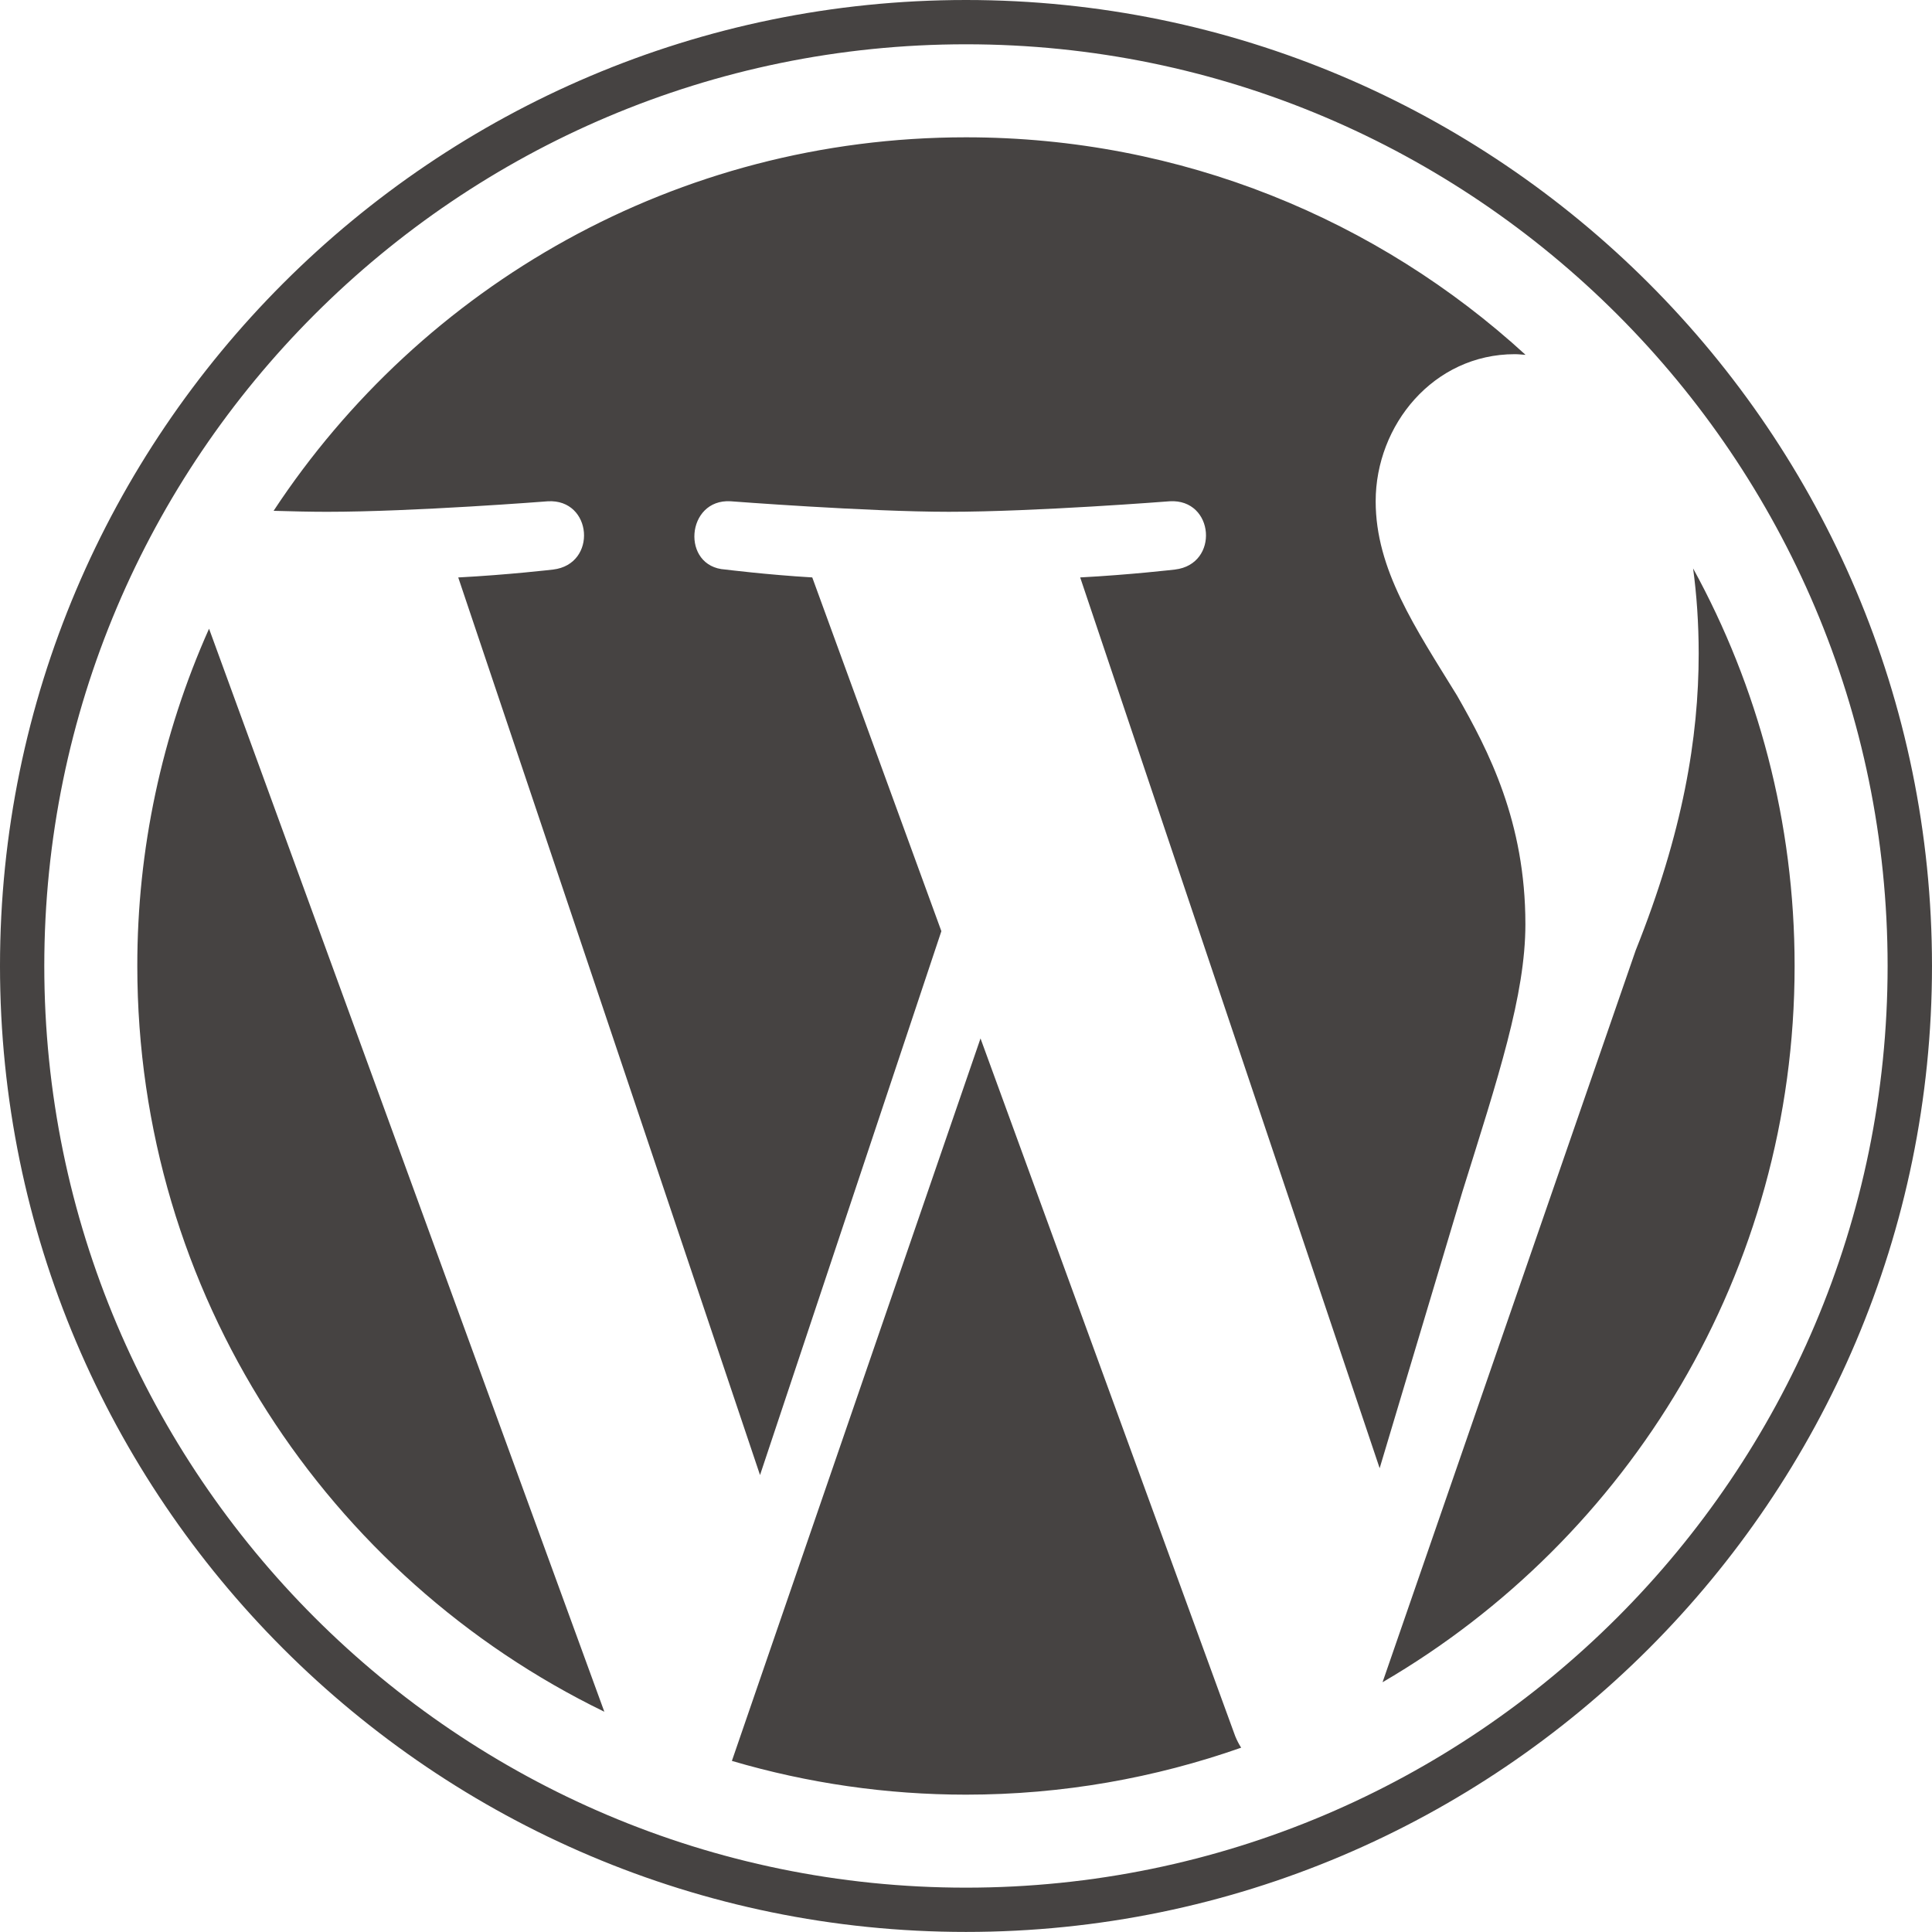
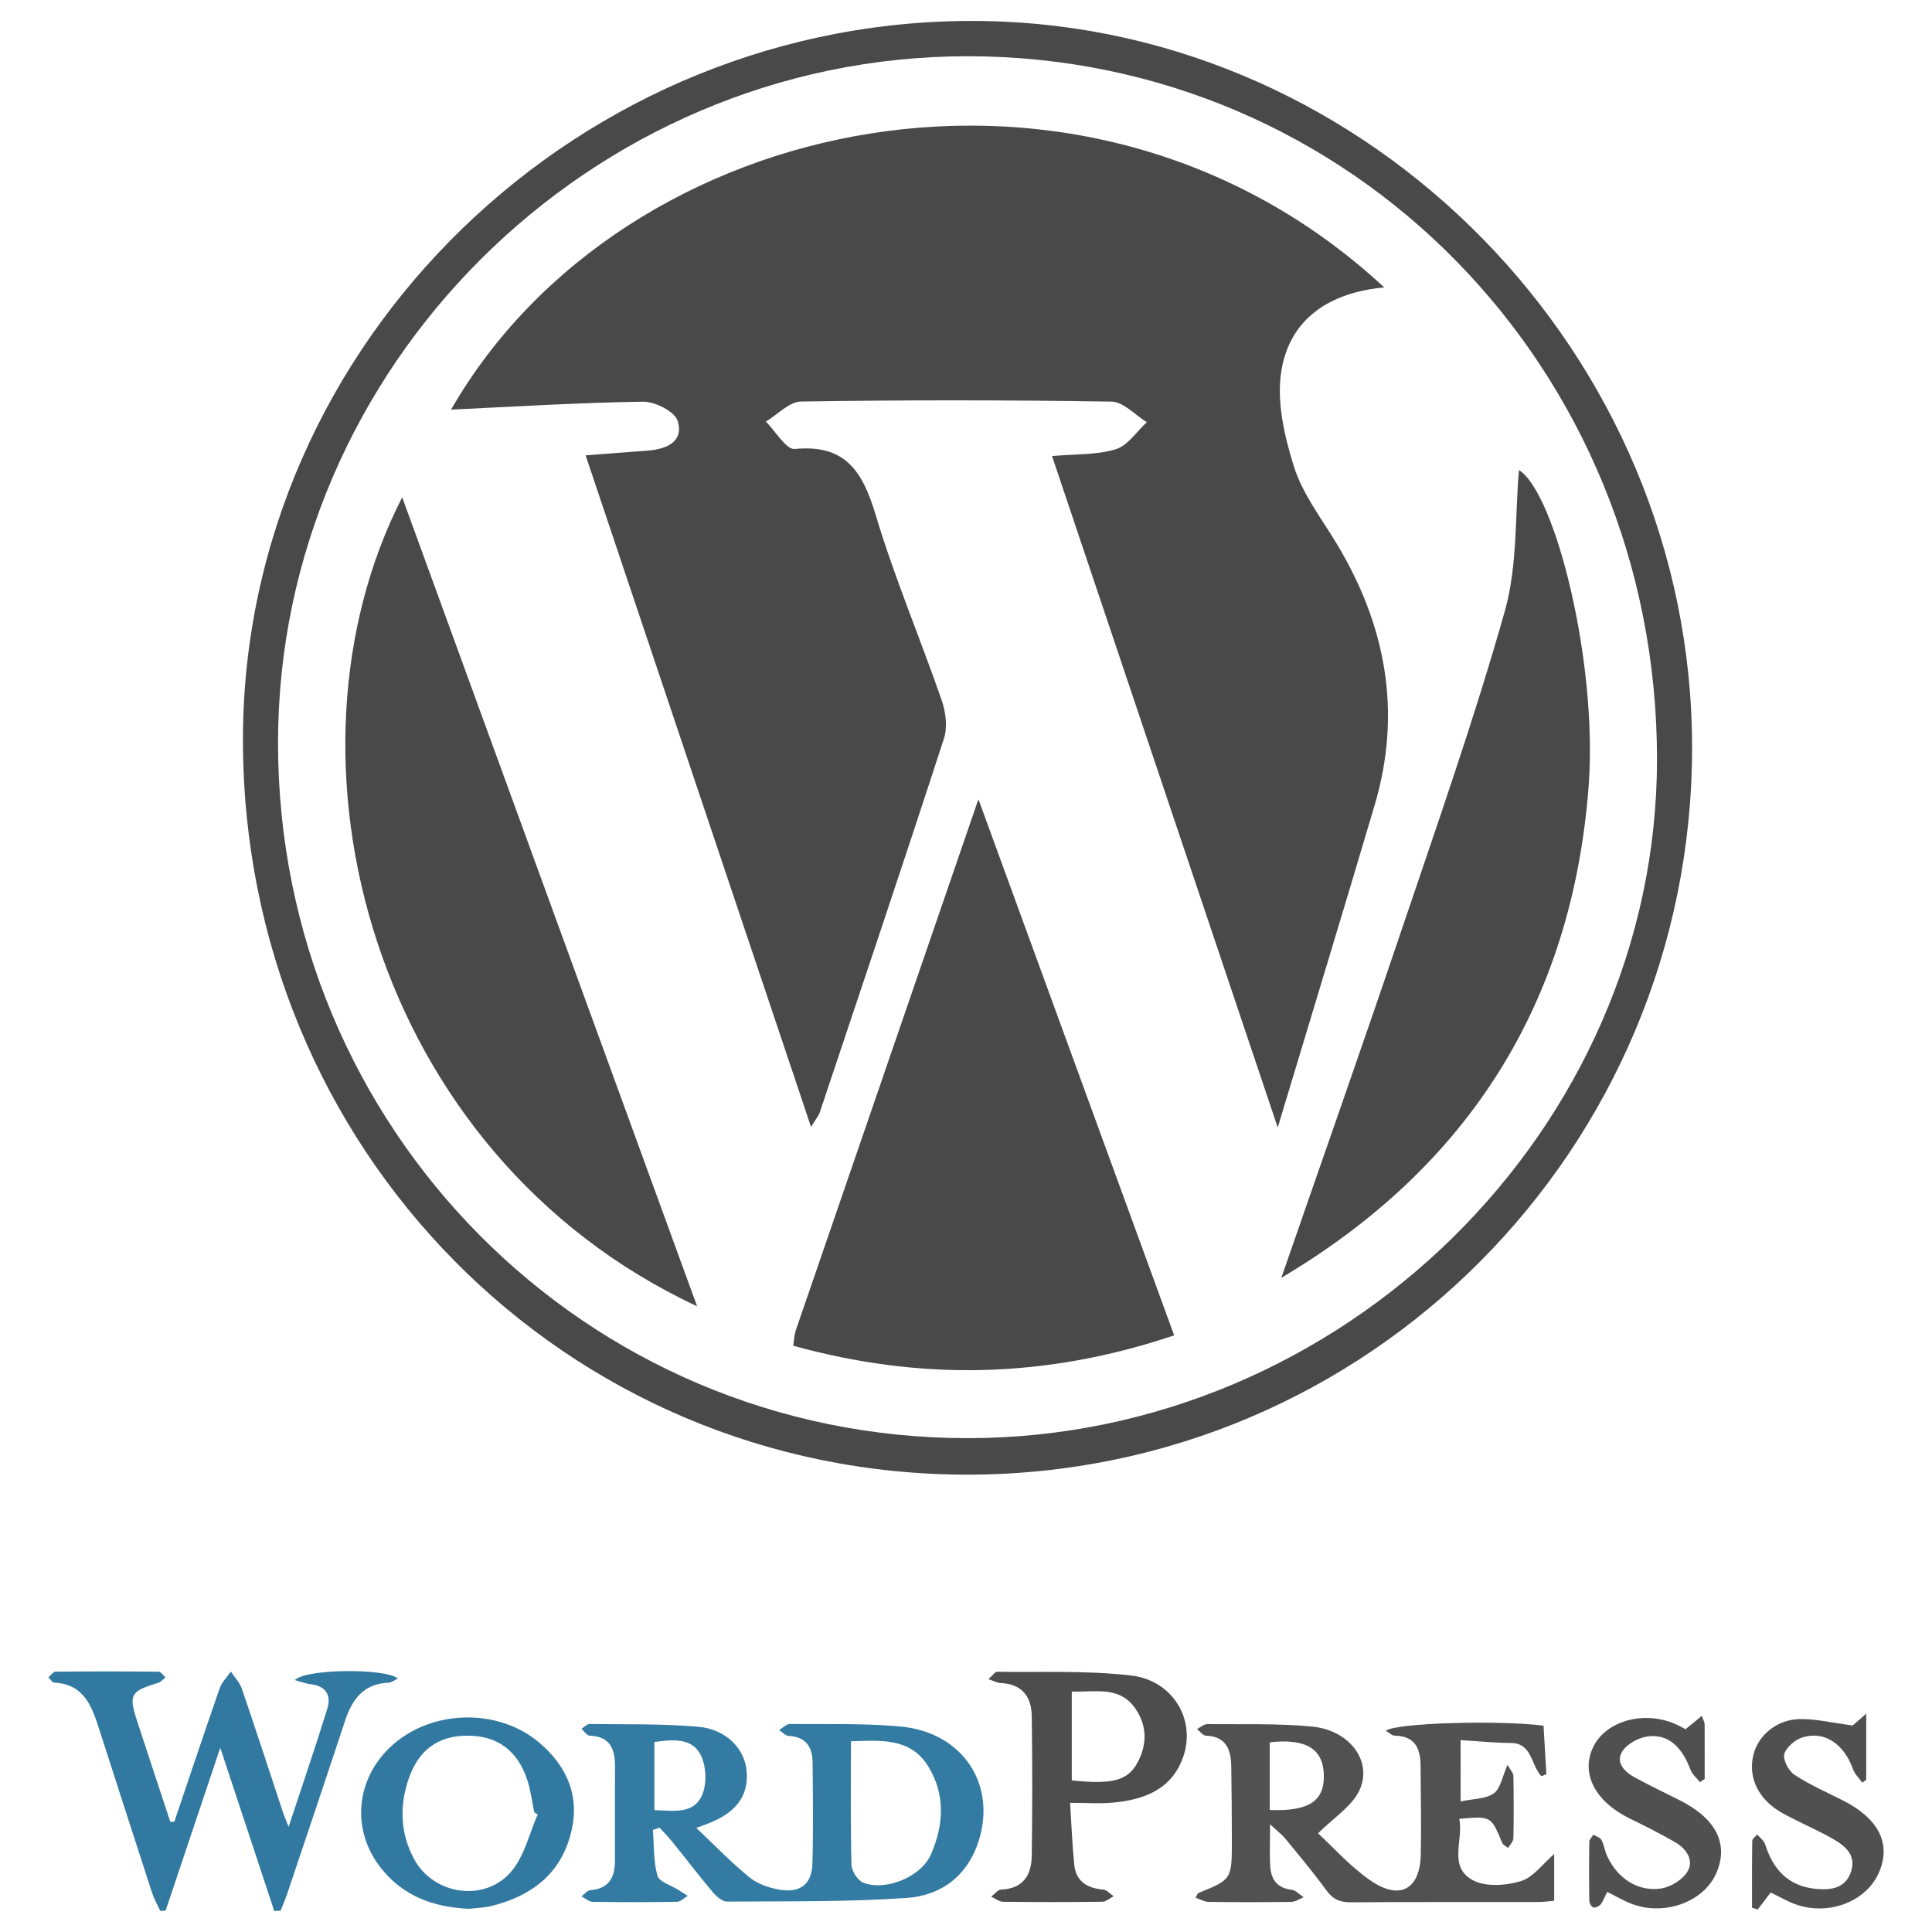
- <svg xmlns="http://www.w3.org/2000/svg" viewBox="0 0 255.016 255.007">
-   <path fill="#464342" d="M18.124 127.5c0 43.296 25.16 80.711 61.646 98.442L27.594 82.986a108.965 108.965 0 0 0-9.47 44.514zm183.221-5.52c0-13.517-4.856-22.879-9.02-30.165-5.545-9.01-10.742-16.64-10.742-25.65 0-10.055 7.626-19.415 18.368-19.415.485 0 .944.06 1.417.088-19.46-17.829-45.387-28.714-73.863-28.714-38.213 0-71.832 19.606-91.39 49.302 2.566.077 4.984.13 7.039.13 11.44 0 29.15-1.387 29.15-1.387 5.897-.348 6.592 8.312.702 9.01 0 0-5.926.697-12.52 1.042L100.32 194.7l23.937-71.79-17.042-46.692c-5.89-.345-11.47-1.042-11.47-1.042-5.894-.346-5.203-9.358.691-9.01 0 0 18.064 1.388 28.811 1.388 11.44 0 29.151-1.388 29.151-1.388 5.9-.348 6.594 8.312.702 9.01 0 0-5.938.697-12.52 1.042l39.529 117.581 10.91-36.458c4.728-15.129 8.327-25.995 8.327-35.36zm-71.921 15.088-32.818 95.363a109.376 109.376 0 0 0 30.899 4.456c12.737 0 24.952-2.202 36.323-6.2a9.605 9.605 0 0 1-.779-1.507zm94.058-62.045c.47 3.484.737 7.224.737 11.247 0 11.1-2.073 23.577-8.317 39.178l-33.411 96.6c32.518-18.963 54.39-54.193 54.39-94.545.002-19.017-4.856-36.9-13.4-52.48zM127.505 0C57.2 0 0 57.196 0 127.5c0 70.313 57.2 127.507 127.505 127.507 70.302 0 127.51-57.194 127.51-127.507C255.014 57.196 197.808 0 127.506 0zm0 249.163c-67.08 0-121.659-54.578-121.659-121.663 0-67.08 54.576-121.654 121.659-121.654 67.078 0 121.652 54.574 121.652 121.654 0 67.085-54.574 121.663-121.652 121.663z" />
+ <svg xmlns="http://www.w3.org/2000/svg" viewBox="0 0 128 128">
+   <path fill-rule="evenodd" clip-rule="evenodd" fill="#337BA2" d="M43.257 121.233c.079 1.018.029 2.071.299 3.037.115.408.9.629 1.381.935l.625.401c-.235.137-.469.389-.707.392a165.82 165.82 0 01-5.598.002c-.248-.004-.491-.237-.735-.364.198-.143.388-.391.597-.408 1.251-.105 1.632-.865 1.626-1.989-.011-2.066-.006-4.134.003-6.202.005-1.152-.322-1.993-1.679-2.045-.188-.008-.366-.296-.548-.453.182-.111.366-.321.546-.318 2.39.029 4.79-.024 7.167.177 1.873.159 3.107 1.455 3.234 2.949.138 1.639-.703 2.764-2.605 3.486l-.729.272c1.225 1.158 2.31 2.29 3.516 3.272.535.437 1.293.697 1.989.817 1.393.238 2.149-.361 2.187-1.742.061-2.229.032-4.461.011-6.691-.01-1.022-.449-1.697-1.589-1.753-.215-.01-.42-.253-.629-.388.239-.14.478-.4.715-.399 2.432.02 4.875-.055 7.291.161 4.123.366 6.42 3.797 5.214 7.588-.735 2.312-2.495 3.619-4.759 3.773-3.958.27-7.938.215-11.909.243-.316.002-.706-.341-.944-.623-.914-1.085-1.776-2.213-2.668-3.316-.27-.334-.571-.641-.858-.961l-.444.147zm13.119-5.869c0 2.785-.034 5.484.036 8.18.011.414.41 1.039.78 1.187 1.457.581 3.812-.368 4.47-1.842.881-1.973.988-4.05-.203-5.922-1.175-1.847-3.132-1.663-5.083-1.603zm-13.021 4.561c1.262.032 2.653.313 3.192-1.073.302-.777.234-1.982-.183-2.69-.633-1.076-1.906-.888-3.01-.752l.001 4.515z" />
+   <path fill-rule="evenodd" clip-rule="evenodd" fill="#515151" d="M96.77 119.35c.834-.18 1.661-.154 2.198-.537.451-.32.563-1.116.908-1.886.199.357.386.539.39.724.025 1.38.03 2.761 0 4.141-.005.216-.226.427-.347.641-.136-.114-.339-.2-.399-.346-.733-1.771-.729-1.772-2.843-1.583.309 1.382-.763 3.149.89 4.058.843.463 2.203.371 3.189.068.841-.256 1.48-1.171 2.212-1.798v3.096c-.405.036-.712.086-1.021.086-4.141.006-8.282-.012-12.422.019-.714.006-1.197-.174-1.633-.773-.857-1.182-1.799-2.302-2.725-3.432-.232-.283-.534-.508-1.021-.962 0 1.154-.042 1.981.012 2.802.056.858.469 1.427 1.418 1.534.279.032.529.325.792.5-.271.105-.54.298-.812.303-1.827.026-3.653.025-5.48.001-.28-.004-.558-.173-.866-.275l.156-.303c2.244-.906 2.25-.906 2.248-3.508a343.88 343.88 0 00-.039-4.87c-.017-1.121-.321-2.01-1.689-2.058-.197-.007-.384-.287-.577-.441.226-.113.453-.325.678-.323 2.311.022 4.635-.054 6.93.16 2.512.234 4.065 2.329 3.132 4.257-.51 1.053-1.688 1.783-2.725 2.818.984.9 2.117 2.194 3.491 3.135 1.941 1.33 3.268.571 3.317-1.748.041-1.947-.007-3.896-.015-5.845-.004-1.155-.361-1.994-1.717-2.013-.185-.003-.367-.2-.586-.33.705-.52 7.499-.709 10.448-.332l.19 3.214-.333.136c-.686-.717-.601-2.199-2.02-2.204-1.084-.005-2.168-.119-3.332-.189.003 1.356.003 2.59.003 4.063zm-12.647.566c2.61.105 3.646-.603 3.584-2.364-.061-1.698-1.195-2.383-3.584-2.121v4.485z" />
+   <path fill-rule="evenodd" clip-rule="evenodd" fill="#3179A1" d="M11.555 120.682c.996-2.947 1.979-5.897 3.003-8.834.141-.404.486-.737.737-1.104.248.378.587.725.729 1.14.931 2.719 1.817 5.451 2.722 8.179.072.219.165.43.375.969.928-2.813 1.787-5.308 2.564-7.829.27-.873-.081-1.504-1.097-1.618-.335-.039-.66-.17-1.051-.274.676-.749 5.957-.804 6.827-.108-.236.112-.424.271-.618.279-1.65.064-2.414 1.097-2.884 2.521-1.258 3.81-2.54 7.611-3.817 11.415-.133.395-.3.778-.452 1.166l-.421.03-3.579-10.821-3.619 10.788-.354.022c-.185-.401-.412-.79-.547-1.207-1.167-3.581-2.319-7.167-3.474-10.751-.495-1.539-.99-3.069-3.012-3.167-.132-.006-.253-.229-.38-.35.158-.13.316-.373.476-.375 2.272-.024 4.546-.024 6.818.001.158.001.313.247.47.379-.169.126-.319.309-.508.367-1.82.55-1.951.761-1.378 2.526.723 2.233 1.468 4.457 2.204 6.686l.266-.03z" />
+   <path fill-rule="evenodd" clip-rule="evenodd" fill="#4D4D4D" d="M65.484 111.25c.279-.241.435-.494.587-.491 2.957.044 5.938-.093 8.864.247 2.768.321 4.301 2.919 3.466 5.359-.748 2.189-2.593 2.874-4.68 3.064-.881.081-1.776.013-2.824.013.093 1.453.14 2.78.275 4.098.113 1.114.863 1.56 1.923 1.65.239.021.457.288.684.442-.25.126-.498.36-.75.363-2.191.029-4.384.028-6.575.002-.263-.003-.523-.219-.784-.336.218-.165.432-.463.656-.472 1.463-.056 2.012-.964 2.03-2.235.044-3.081.04-6.162.002-9.243-.016-1.31-.649-2.148-2.072-2.206-.212-.008-.422-.13-.802-.255zm5.523 6.706c2.682.278 3.703.022 4.349-1.167.648-1.192.65-2.439-.116-3.566-1.059-1.559-2.679-1.098-4.233-1.154v5.887z" />
+   <path fill-rule="evenodd" clip-rule="evenodd" fill="#3279A1" d="M31.076 126.463c-2.396-.104-4.348-.856-5.794-2.647-2.053-2.542-1.741-5.994.711-8.192 2.645-2.37 7.018-2.472 9.733-.171 1.838 1.559 2.709 3.533 2.111 5.953-.675 2.73-2.601 4.192-5.218 4.856-.546.137-1.122.149-1.543.201zm4.544-6.249l-.224-.147c-.149-.709-.236-1.439-.458-2.125-.642-1.971-1.986-2.945-3.963-2.949-1.97-.004-3.295.975-3.939 2.967-.572 1.771-.498 3.526.383 5.18 1.315 2.468 4.829 2.931 6.549.736.802-1.023 1.116-2.43 1.652-3.662z" />
+   <path fill-rule="evenodd" clip-rule="evenodd" fill="#505050" d="M122.748 114.317l.893-.782v4.376l-.259.195c-.209-.295-.498-.562-.615-.891-.591-1.655-1.865-2.553-3.319-2.117-.499.149-1.099.649-1.232 1.11-.109.376.285 1.12.671 1.374 1.008.664 2.131 1.156 3.214 1.703 2.356 1.192 3.198 2.845 2.401 4.736-.809 1.921-3.263 2.915-5.462 2.173-.606-.206-1.167-.544-1.728-.811l-.857 1.126-.379-.116c0-1.477-.009-2.954.015-4.431.002-.143.215-.282.33-.423.18.218.448.41.527.66.523 1.656 1.53 2.756 3.325 2.94 1.023.105 2.023-.021 2.378-1.187.324-1.067-.42-1.669-1.219-2.124-.879-.5-1.808-.909-2.708-1.37-.395-.203-.798-.404-1.153-.665-1.257-.927-1.753-2.263-1.381-3.618.332-1.211 1.523-2.237 2.997-2.28 1.091-.031 2.195.25 3.561.422zm-16.269 11.027c-.166.33-.258.607-.429.821-.103.128-.356.25-.49.208-.127-.04-.262-.294-.265-.456-.021-1.299-.021-2.599.001-3.896.002-.159.178-.314.274-.471.184.117.446.193.537.362.169.314.208.696.356 1.024.668 1.482 2.021 2.409 3.573 2.184.649-.093 1.45-.586 1.772-1.138.434-.741-.086-1.504-.814-1.925-.979-.566-1.993-1.075-3.009-1.571-2.297-1.121-3.266-2.972-2.443-4.719.818-1.737 3.33-2.46 5.429-1.556.256.11.499.25.7.354l1.078-.886c.113.317.185.426.186.535.008 1.216.005 2.431.005 3.646l-.317.212c-.211-.27-.504-.509-.619-.814-.573-1.532-1.48-2.381-2.81-2.219-.624.075-1.419.504-1.726 1.018-.45.755.2 1.361.885 1.729.963.519 1.949.992 2.926 1.483 2.418 1.213 3.269 2.898 2.434 4.824-.813 1.876-3.346 2.847-5.517 2.077-.564-.199-1.087-.52-1.717-.826z" />
+   <path fill-rule="evenodd" clip-rule="evenodd" fill="#494949" d="M65.261 1.395C38.48.917 16.103 22.648 16.096 49c-.008 27.11 21.338 48.739 48.077 48.699 26.49-.039 47.932-21.587 47.932-48.167C112.104 23.384 90.76 1.85 65.261 1.395zm-1.148 93.887c-25.326.006-45.694-20.529-45.693-46.067.001-24.88 20.685-45.48 45.674-45.489 25.432-.008 45.695 20.654 45.687 46.587-.008 24.483-20.807 44.964-45.668 44.969zm24.395-59.347c-.994-1.638-2.216-3.227-2.778-5.013-.64-2.032-1.171-4.345-.832-6.382.576-3.454 3.225-5.169 6.812-5.497C72.086.83 41.248 7.349 29.885 27.138c4.374-.203 8.55-.468 12.729-.524.791-.011 2.1.657 2.286 1.277.416 1.385-.748 1.868-1.986 1.963-1.301.102-2.604.199-4.115.314l14.935 44.494c.359-.587.507-.752.572-.945 2.762-8.255 5.54-16.505 8.232-24.784.246-.755.124-1.755-.146-2.531-1.424-4.111-3.13-8.133-4.379-12.294-.855-2.849-1.988-4.692-5.355-4.362-.574.056-1.273-1.178-1.916-1.816.777-.463 1.548-1.316 2.332-1.328a659.24 659.24 0 0120.572.006c.786.013 1.557.889 2.335 1.364-.681.622-1.267 1.554-2.063 1.794-1.276.385-2.691.312-4.218.448l14.953 44.484c2.266-7.524 4.374-14.434 6.422-21.36 1.83-6.182.74-11.957-2.567-17.403zM52.719 88.149c-.092.267-.097.563-.168 1.007 8.458 2.344 16.75 2.175 25.24-.685l-12.968-35.52c-4.151 12.064-8.131 23.63-12.104 35.198zm-6.535-1.606L26.646 32.947c-8.814 17.217-2.109 43.486 19.538 53.596zm54.452-55.403c-.27 2.994-.082 6.327-.941 9.362-2.023 7.152-4.496 14.181-6.877 21.229-2.588 7.66-5.28 15.286-7.927 22.927 12.437-7.372 19.271-18.253 20.359-32.555.62-8.14-2.188-19.412-4.614-20.963z" />
</svg>
